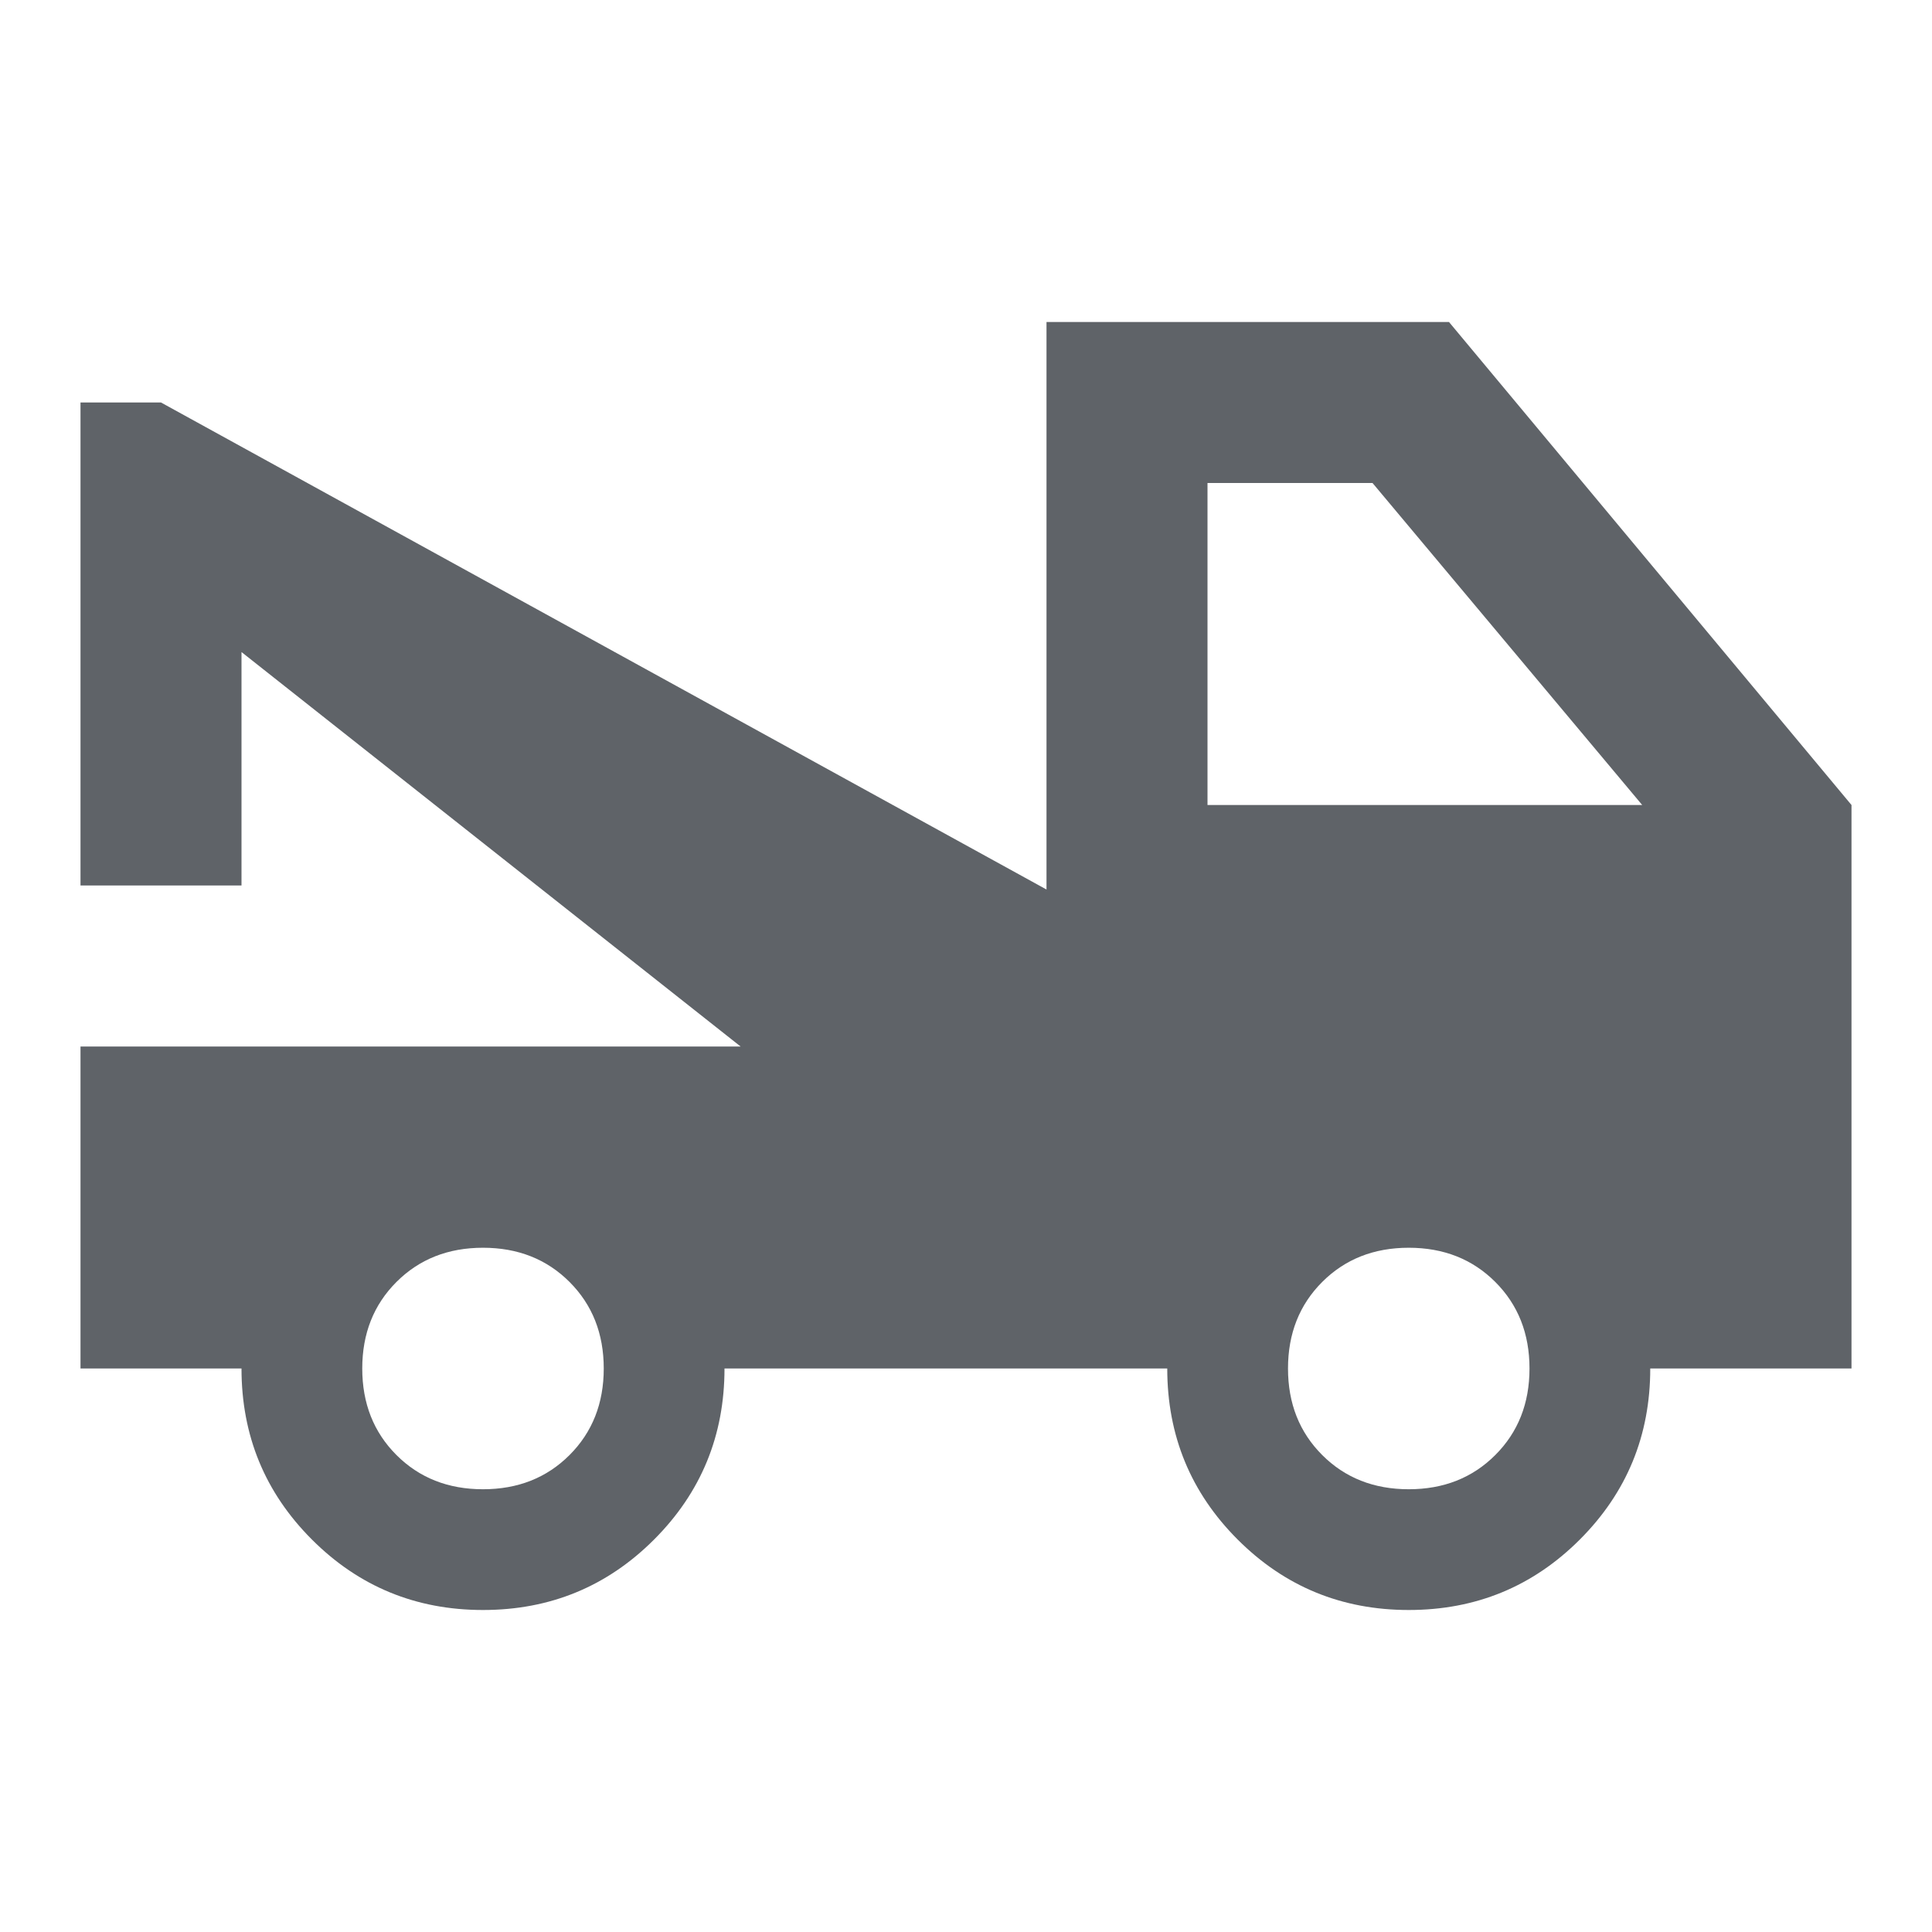
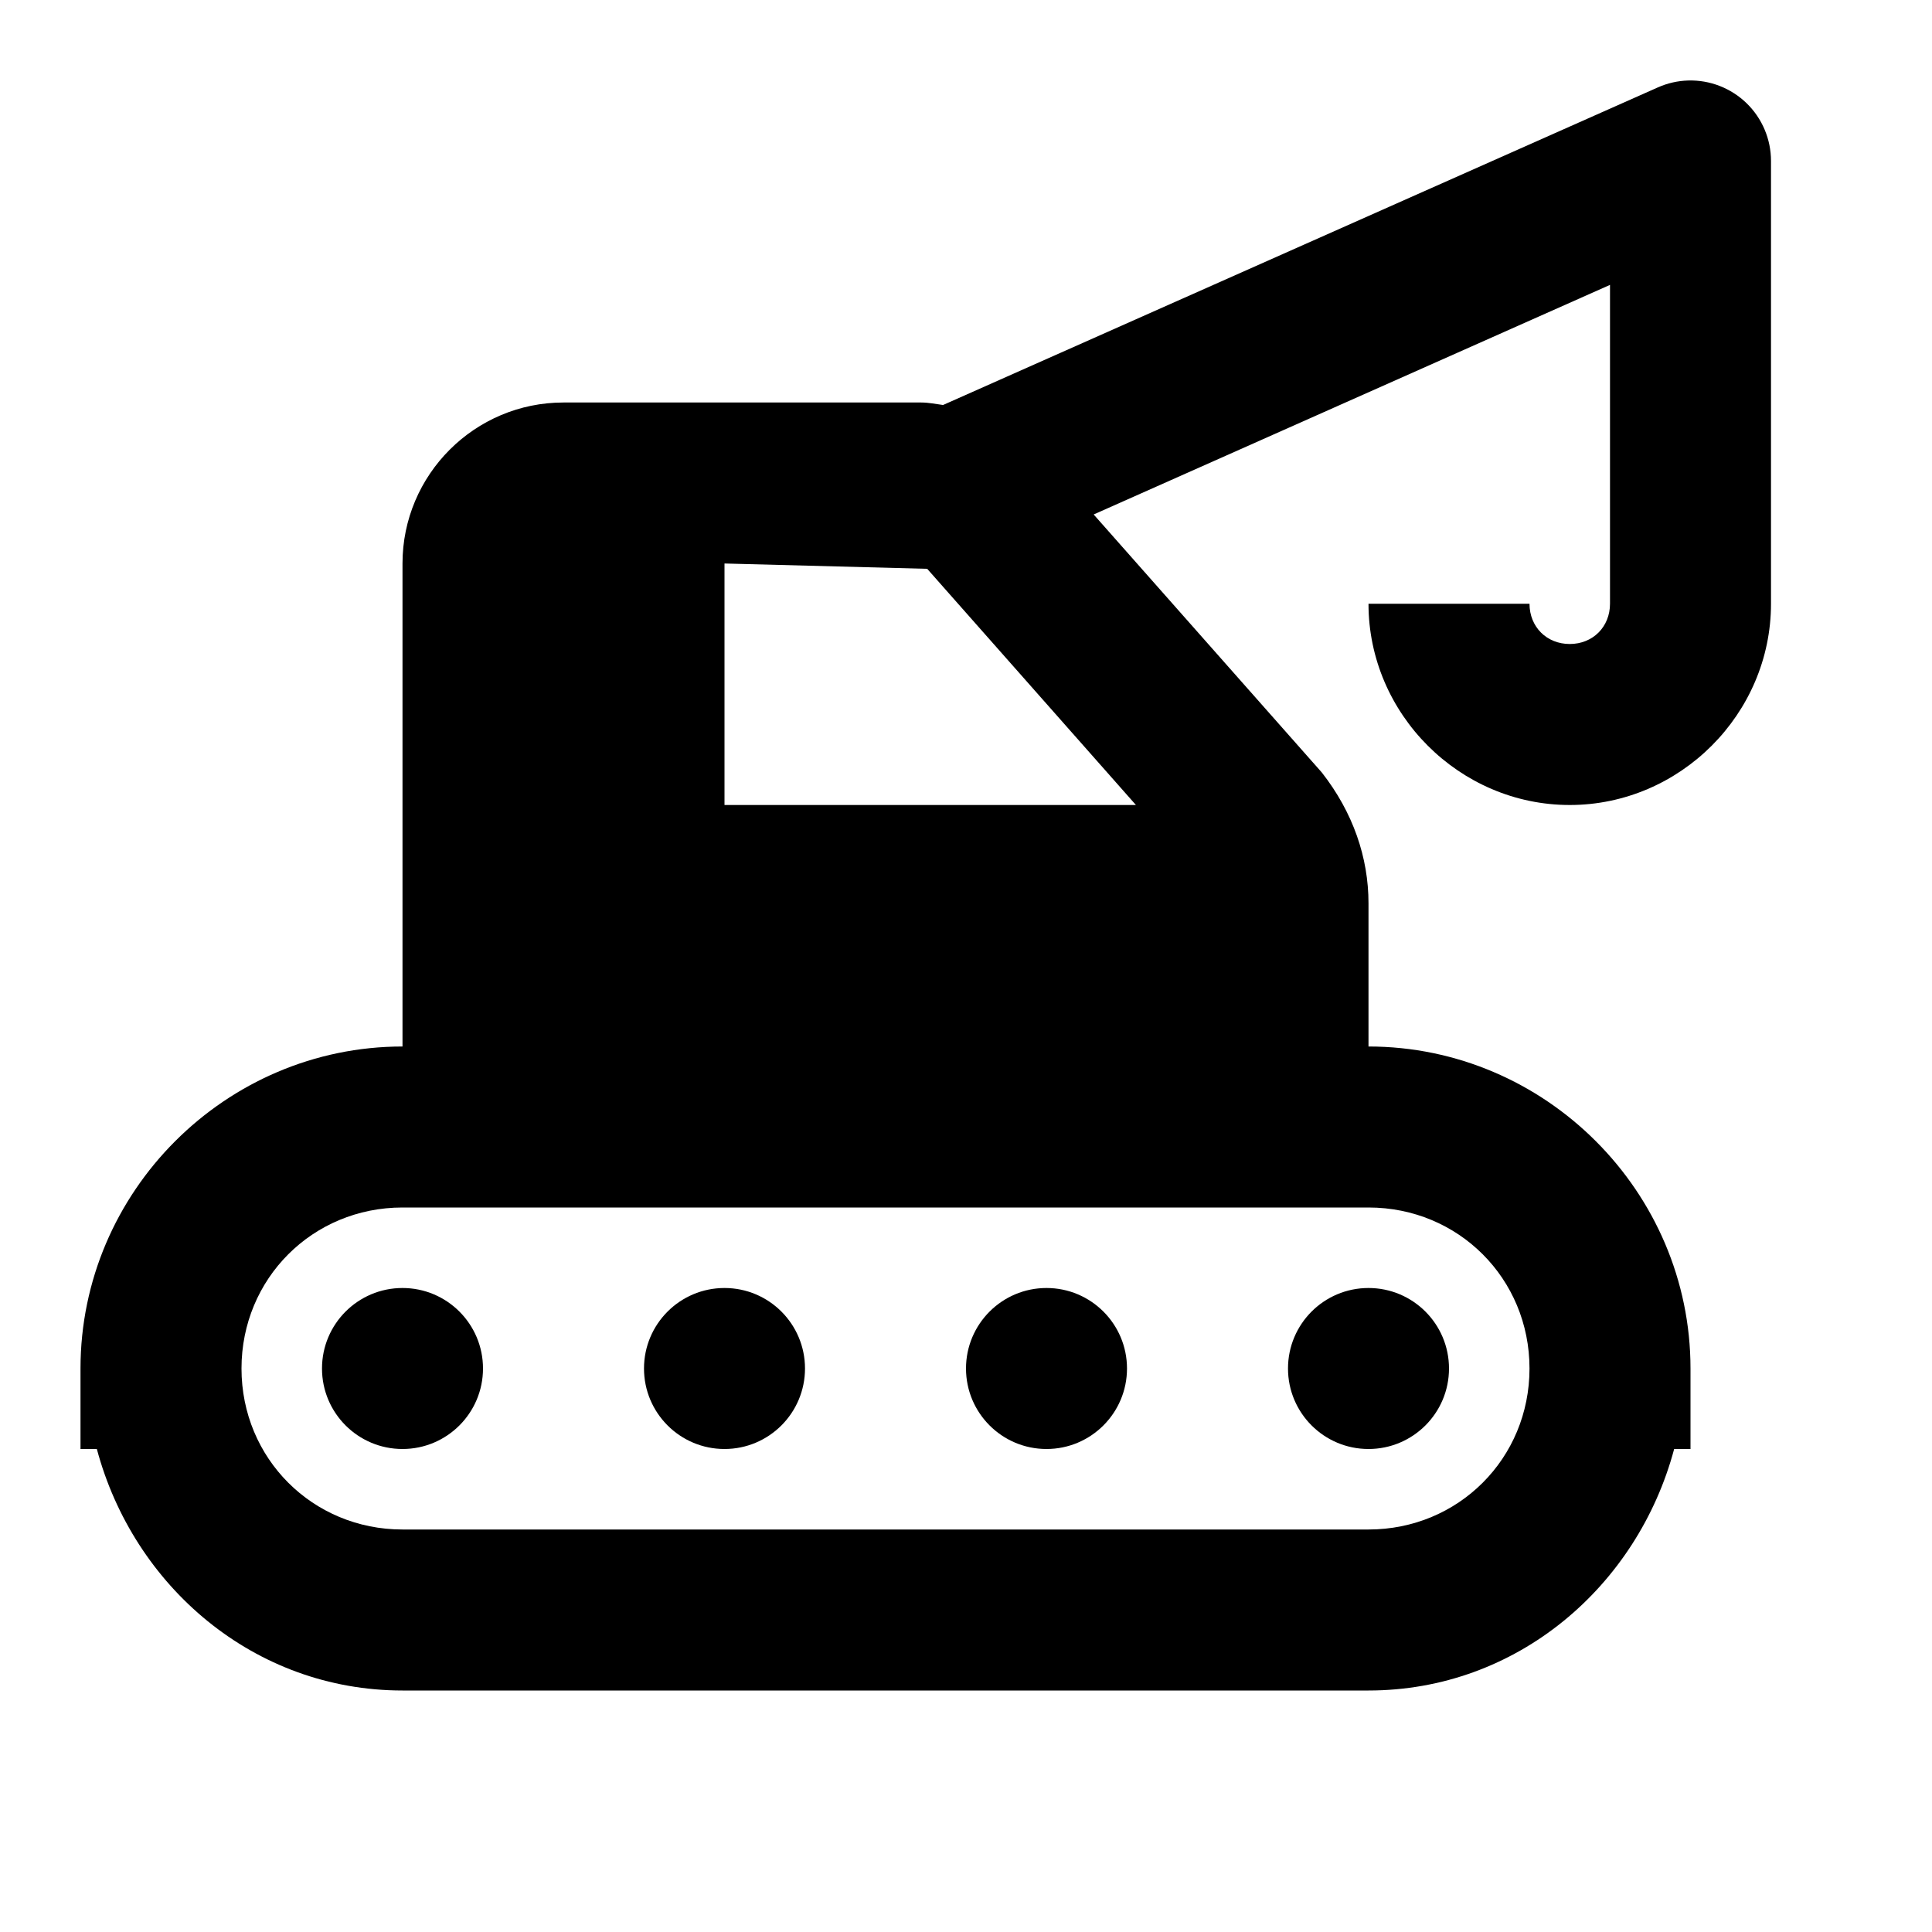
- <svg xmlns="http://www.w3.org/2000/svg" height="24px" viewBox="0 -960 960 960" width="24px" fill="#5f6368">
-   <path d="M40-280v-160h328L120-636v116H40v-240h40l440 242v-282h200l200 240v280H820q0 50-35 85t-85 35q-50 0-85-35t-35-85H360q0 50-35 85t-85 35q-50 0-85-35t-35-85H40Zm200 60q26 0 43-17t17-43q0-26-17-43t-43-17q-26 0-43 17t-17 43q0 26 17 43t43 17Zm460 0q26 0 43-17t17-43q0-26-17-43t-43-17q-26 0-43 17t-17 43q0 26 17 43t43 17ZM600-560h216L682-720h-82v160Z" />
+ <svg xmlns="http://www.w3.org/2000/svg" viewBox="0 0 24 24" width="24" height="24" fill="#000000">
+   <path d="M 20.971 1 A 1 1 0 0 0 20.594 1.086 L 11.715 5.031 C 11.625 5.019 11.535 5 11.443 5 L 7 5 C 5.897 5 5 5.897 5 7 L 5 13 C 2.803 13 1 14.803 1 17 L 1 18 L 1.203 18 C 1.659 19.706 3.156 21 5 21 L 17 21 C 18.844 21 20.341 19.706 20.797 18 L 21 18 L 21 17 C 21 14.803 19.197 13 17 13 L 17 11.221 C 17 10.654 16.809 10.093 16.42 9.596 L 13.586 6.391 L 20 3.539 L 20 7.5 C 20 7.787 19.787 8 19.5 8 C 19.213 8 19 7.787 19 7.5 L 17 7.5 C 17 8.869 18.131 10 19.5 10 C 20.869 10 22 8.869 22 7.5 L 22 2 A 1 1 0 0 0 20.971 1 z M 9 7 L 11.518 7.066 L 14.111 10 L 9 10 L 9 7 z M 5 15 L 17 15 C 18.117 15 19 15.883 19 17 C 19 18.117 18.117 19 17 19 L 5 19 C 3.883 19 3 18.117 3 17 C 3 15.883 3.883 15 5 15 z M 5 16 A 1 1 0 0 0 4 17 A 1 1 0 0 0 5 18 A 1 1 0 0 0 6 17 A 1 1 0 0 0 5 16 z M 9 16 A 1 1 0 0 0 8 17 A 1 1 0 0 0 9 18 A 1 1 0 0 0 10 17 A 1 1 0 0 0 9 16 z M 13 16 A 1 1 0 0 0 12 17 A 1 1 0 0 0 13 18 A 1 1 0 0 0 14 17 A 1 1 0 0 0 13 16 z M 17 16 A 1 1 0 0 0 16 17 A 1 1 0 0 0 17 18 A 1 1 0 0 0 18 17 A 1 1 0 0 0 17 16 z" fill="#000000" />
</svg>
